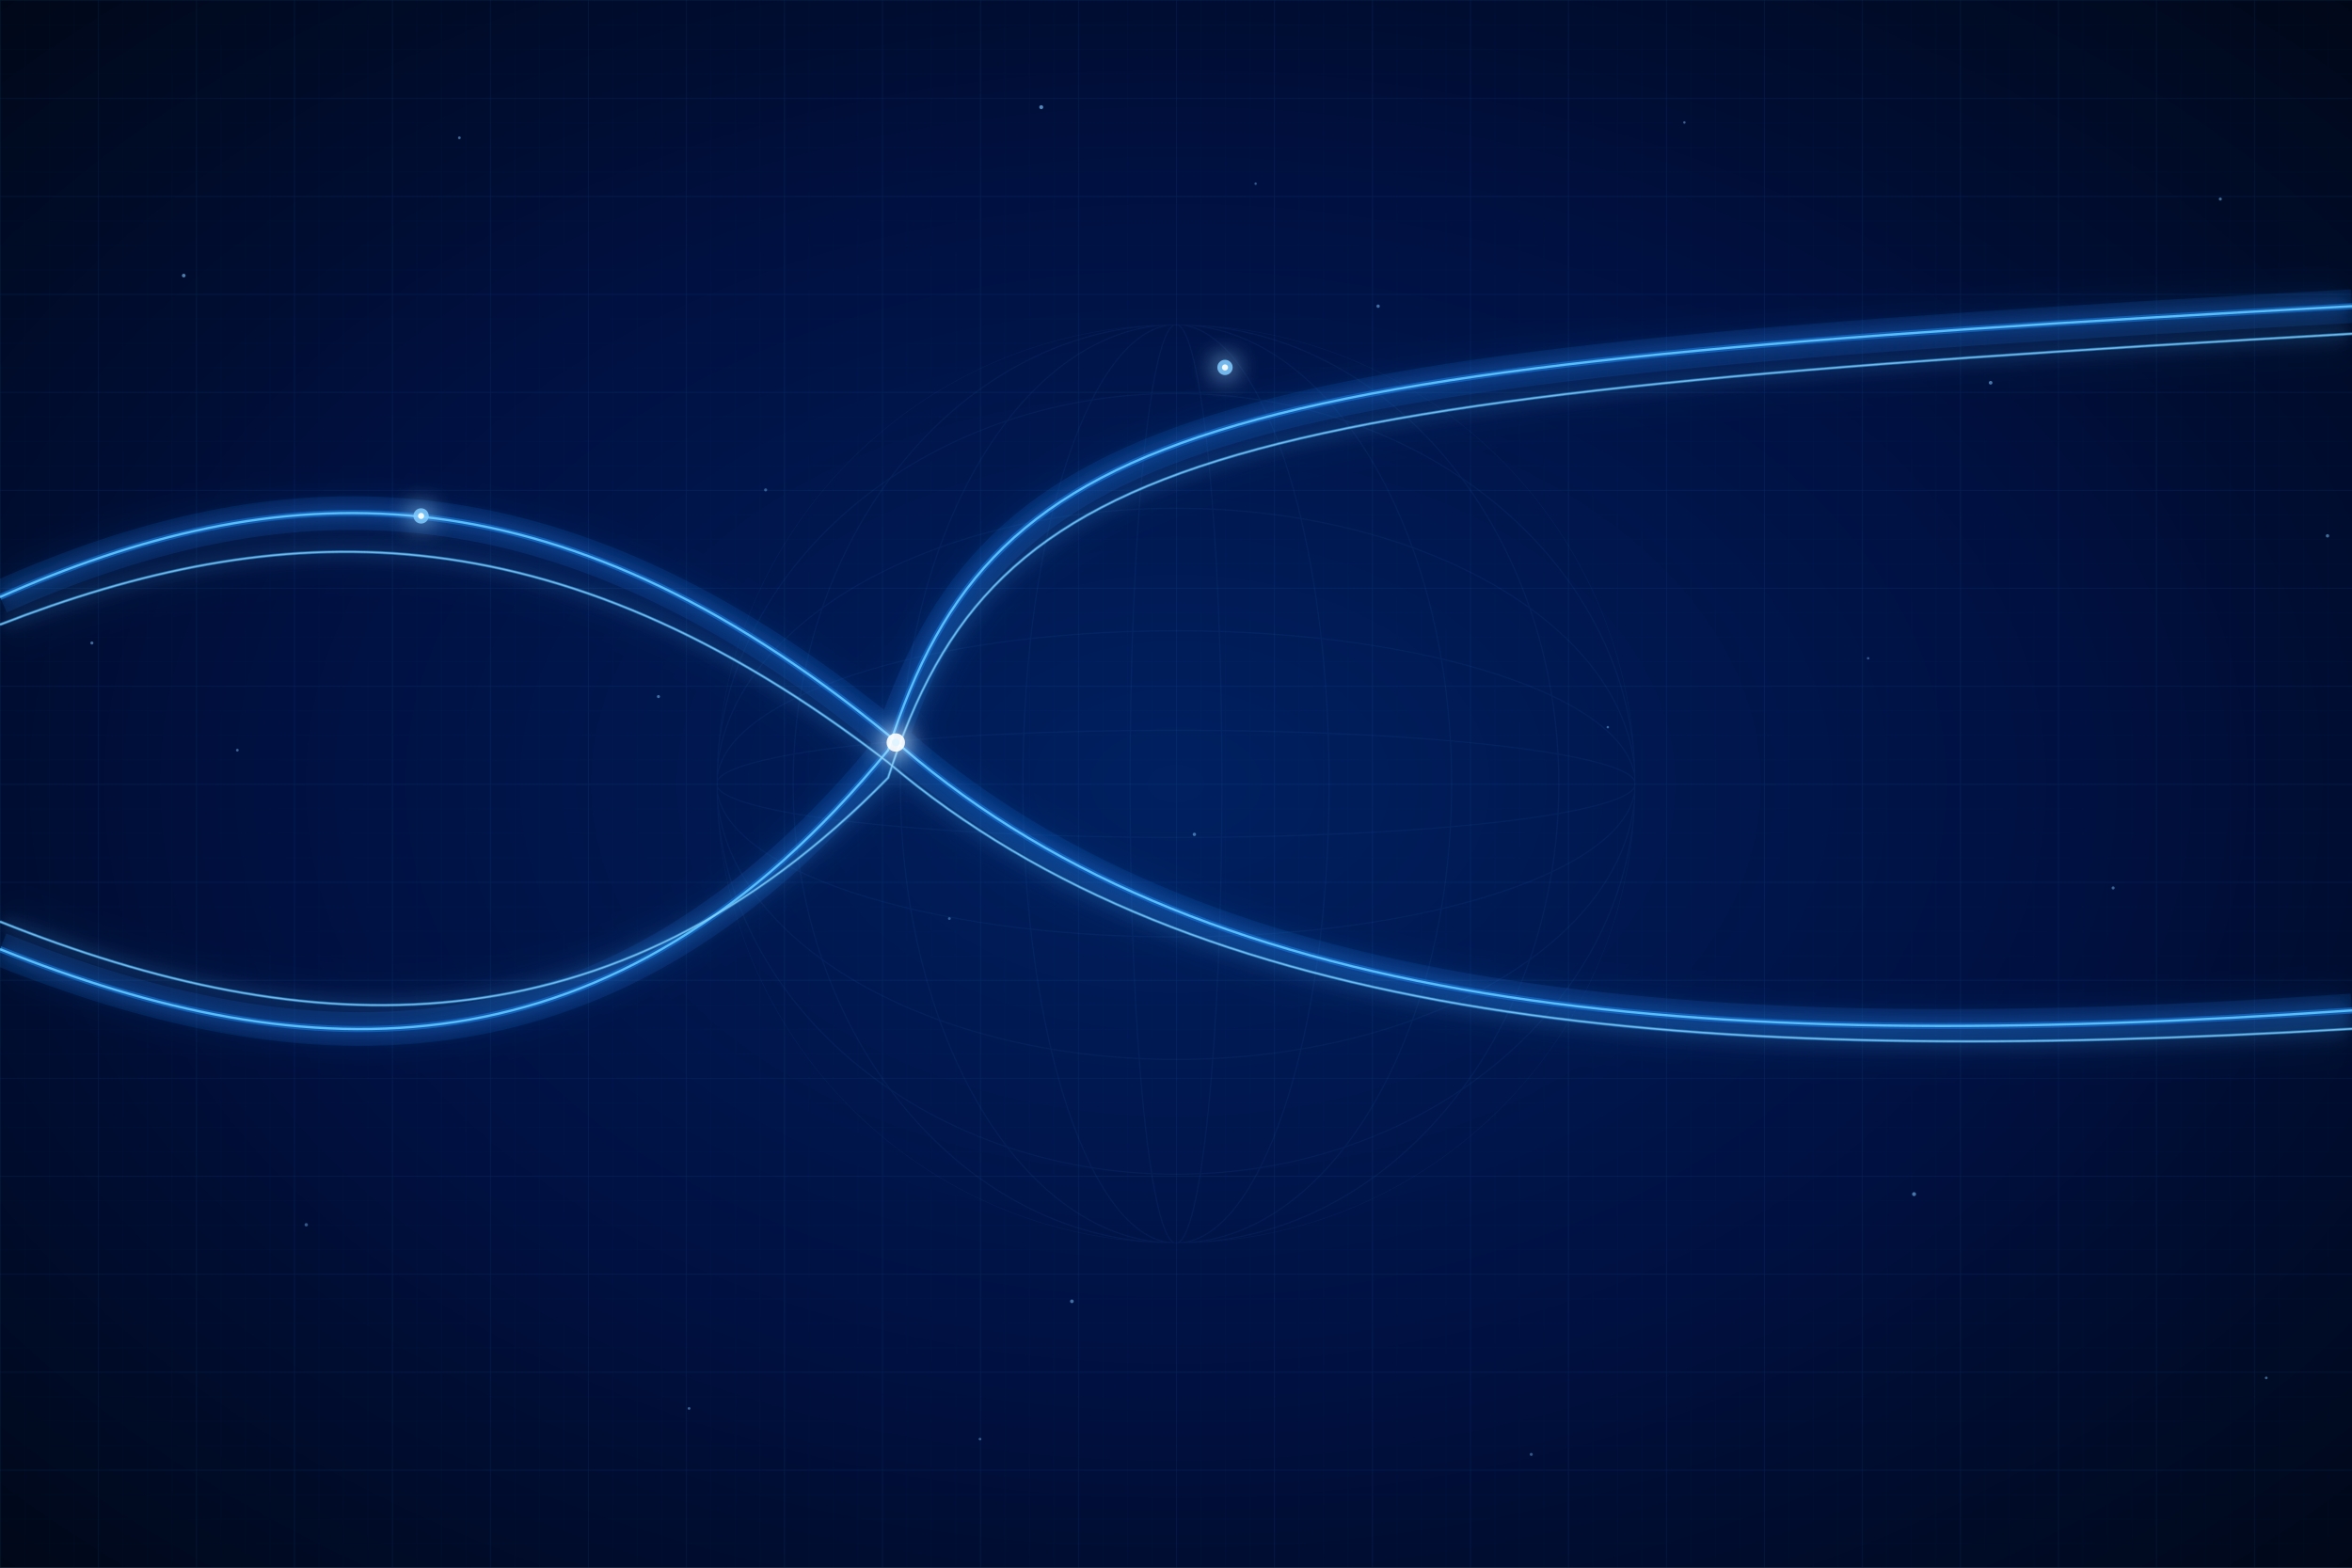
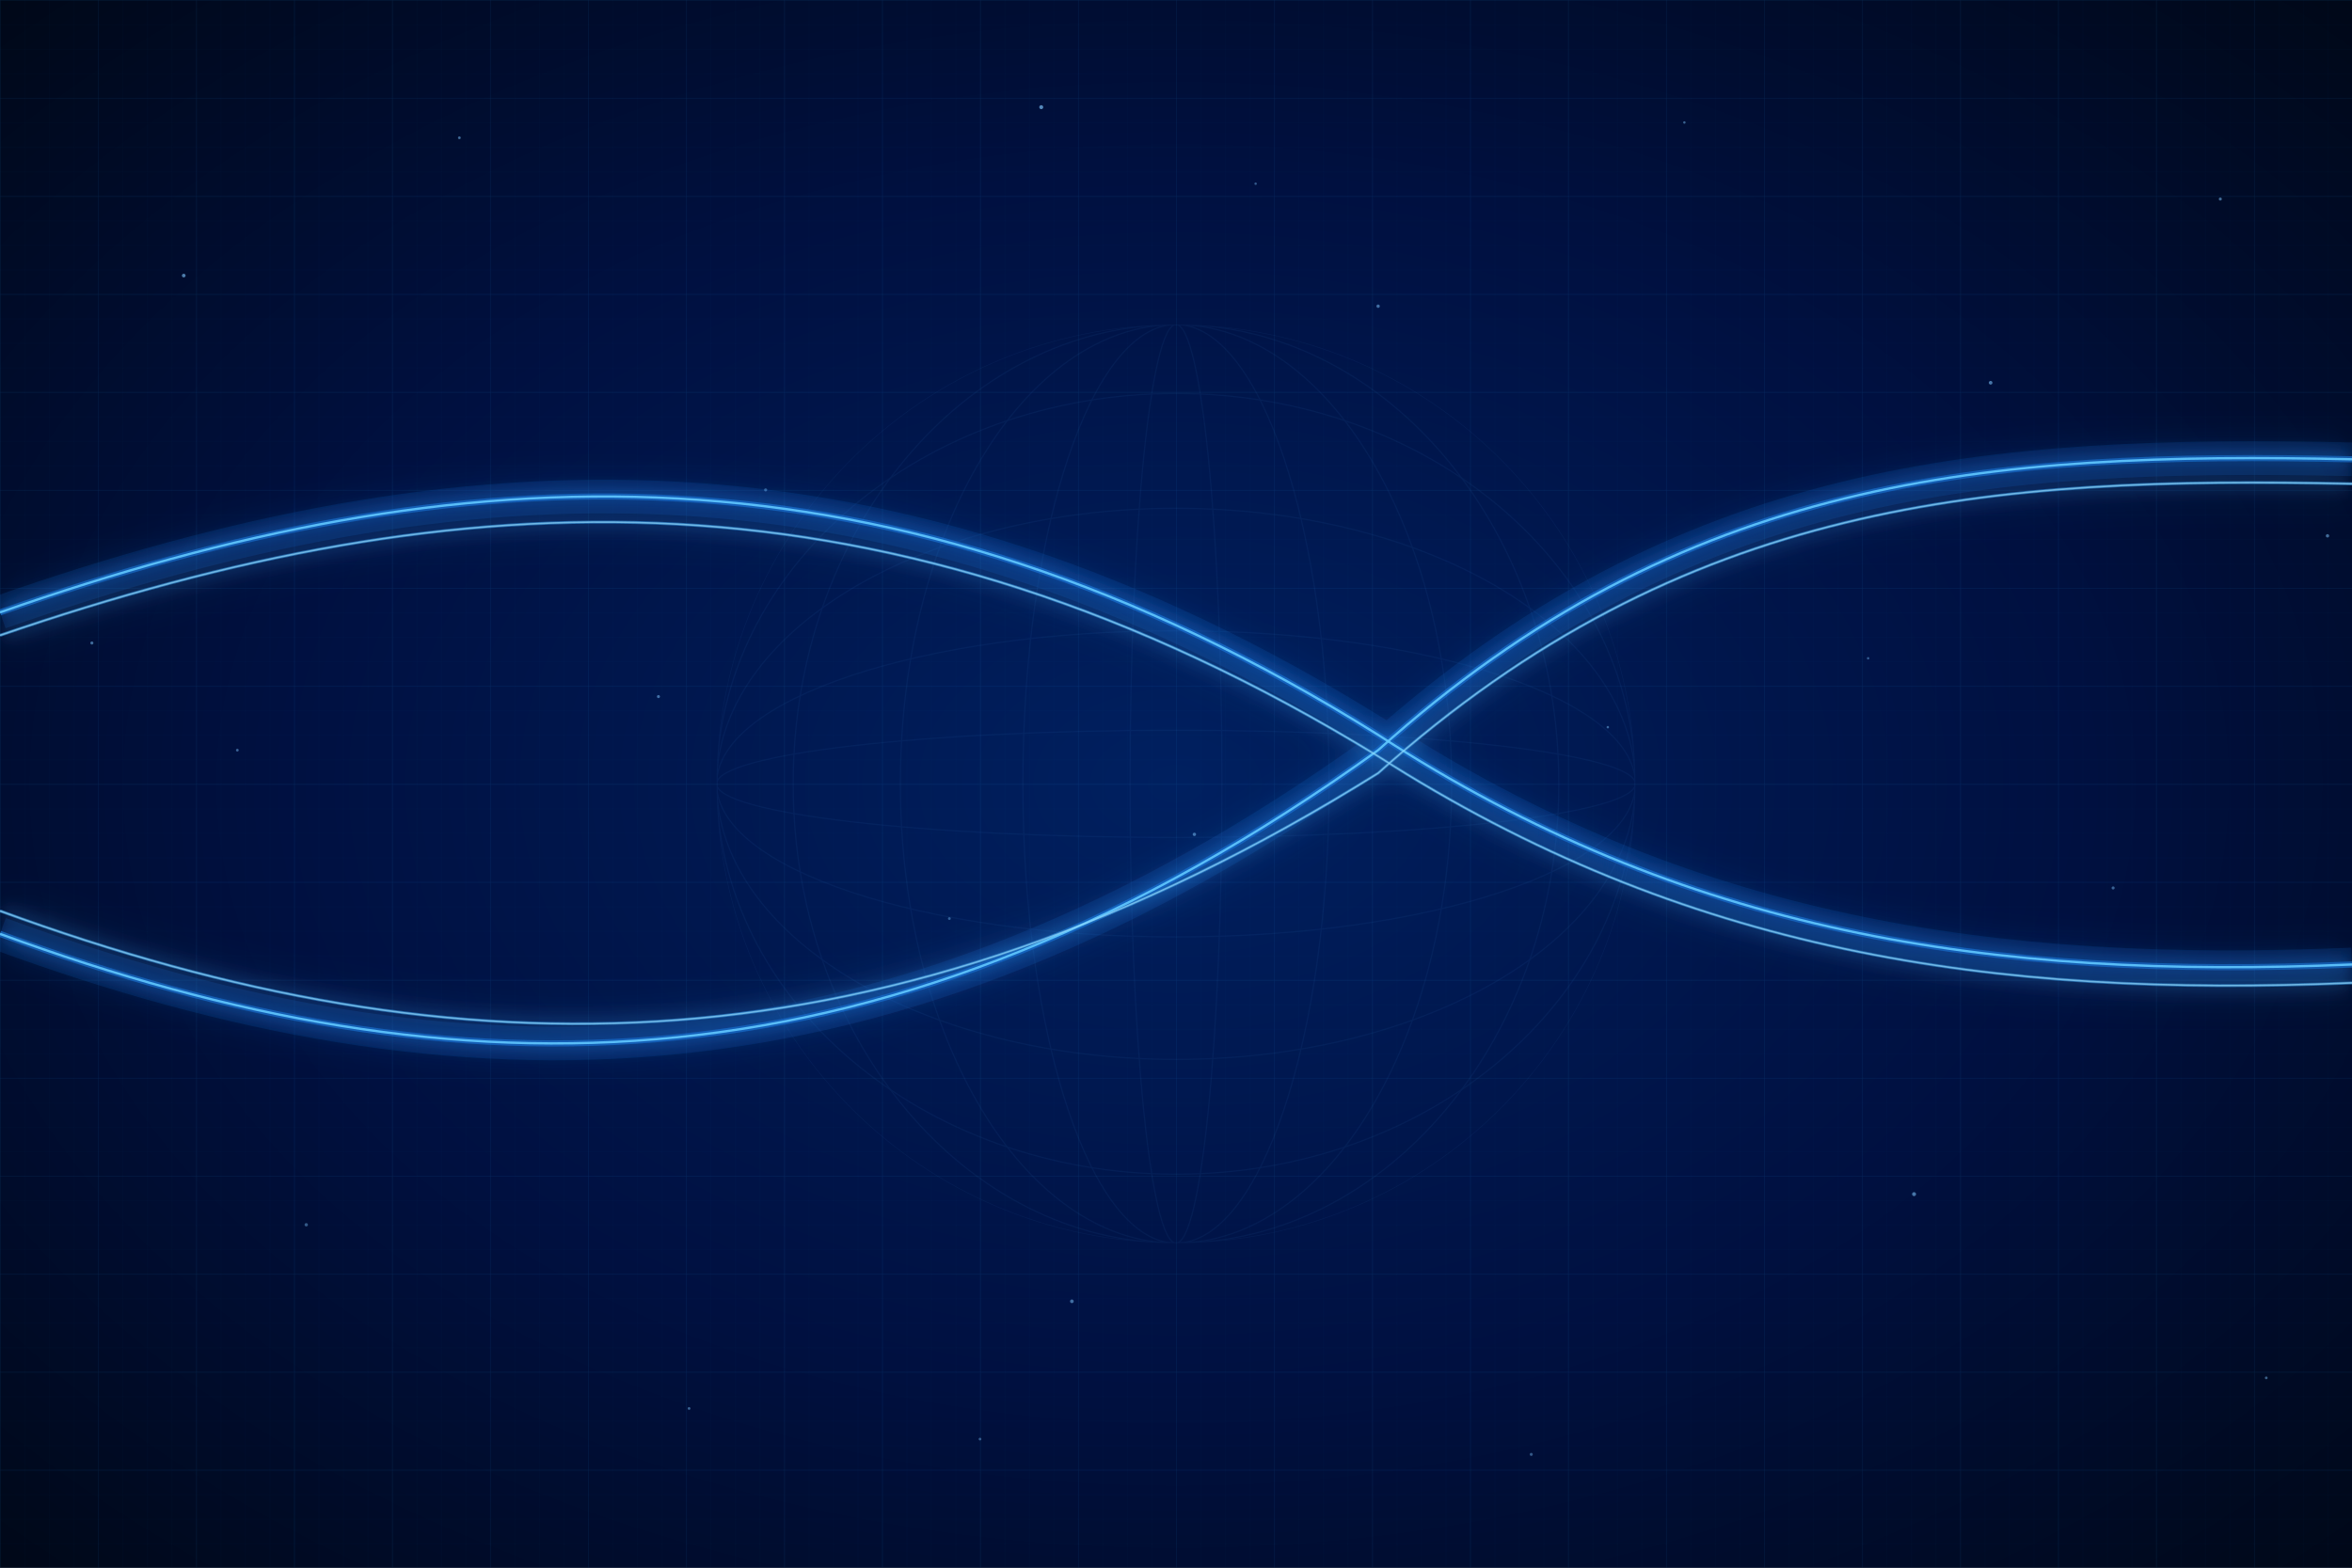
<svg xmlns="http://www.w3.org/2000/svg" viewBox="0 0 1536 1024" preserveAspectRatio="xMidYMid slice">
  <defs>
    <radialGradient id="bgGrad" cx="50%" cy="50%" r="70%" fx="50%" fy="50%">
      <stop offset="0%" stop-color="#002060" />
      <stop offset="55%" stop-color="#001040" />
      <stop offset="100%" stop-color="#000818" />
    </radialGradient>
    <filter id="glow" x="-30%" y="-300%" width="160%" height="700%">
      <feGaussianBlur in="SourceGraphic" stdDeviation="5" result="blur5" />
      <feGaussianBlur in="SourceGraphic" stdDeviation="12" result="blur12" />
      <feMerge>
        <feMergeNode in="blur12" />
        <feMergeNode in="blur5" />
        <feMergeNode in="SourceGraphic" />
      </feMerge>
    </filter>
    <filter id="sparkle" x="-200%" y="-200%" width="500%" height="500%">
      <feGaussianBlur in="SourceGraphic" stdDeviation="8" result="blur" />
      <feMerge>
        <feMergeNode in="blur" />
        <feMergeNode in="blur" />
        <feMergeNode in="SourceGraphic" />
      </feMerge>
    </filter>
    <clipPath id="globeClip">
      <circle cx="768" cy="512" r="300" />
    </clipPath>
    <pattern id="grid" x="0" y="0" width="64" height="64" patternUnits="userSpaceOnUse">
      <rect width="64" height="64" fill="none" />
      <path d="M 64 0 L 0 0 L 0 64" fill="none" stroke="rgba(40,140,220,0.13)" stroke-width="0.6" />
    </pattern>
    <pattern id="gridSmall" x="0" y="0" width="16" height="16" patternUnits="userSpaceOnUse">
      <rect width="16" height="16" fill="none" />
      <path d="M 16 0 L 0 0 L 0 16" fill="none" stroke="rgba(40,140,220,0.06)" stroke-width="0.3" />
    </pattern>
  </defs>
  <rect width="1536" height="1024" fill="#000c20" />
  <rect width="1536" height="1024" fill="url(#bgGrad)" />
  <rect width="1536" height="1024" fill="url(#gridSmall)" />
  <rect width="1536" height="1024" fill="url(#grid)" />
  <g opacity="0.07" stroke="#4090e0" stroke-width="0.8" fill="none" clip-path="url(#globeClip)">
    <ellipse cx="768" cy="512" rx="300" ry="300" />
    <ellipse cx="768" cy="512" rx="300" ry="255" />
    <ellipse cx="768" cy="512" rx="300" ry="180" />
    <ellipse cx="768" cy="512" rx="300" ry="100" />
    <ellipse cx="768" cy="512" rx="300" ry="35" />
    <ellipse cx="768" cy="512" rx="30" ry="300" />
    <ellipse cx="768" cy="512" rx="100" ry="300" />
    <ellipse cx="768" cy="512" rx="180" ry="300" />
    <ellipse cx="768" cy="512" rx="250" ry="300" />
  </g>
  <g opacity="0.18">
-     <path d="M 0 390 C 180 310 360 300 580 480 C 780 660 1100 690 1536 660" stroke="#1060c0" stroke-width="22" fill="none" />
-     <path d="M 0 620 C 200 700 400 710 580 490 C 650 270 800 240 1536 200" stroke="#1060c0" stroke-width="22" fill="none" />
+     <path d="M 0 400 C 300 295 580 280 900 480 C 1100 610 1300 640 1536 630" stroke="#1060c0" stroke-width="22" fill="none" />
+     <path d="M 0 610 C 300 720 580 720 900 490 C 1100 310 1300 295 1536 300" stroke="#1060c0" stroke-width="22" fill="none" />
  </g>
  <g filter="url(#glow)" opacity="0.55">
-     <path d="M 0 390 C 180 310 360 300 580 480 C 780 660 1100 690 1536 660" stroke="#2090ff" stroke-width="4" fill="none" />
-     <path d="M 0 620 C 200 700 400 710 580 490 C 650 270 800 240 1536 200" stroke="#2090ff" stroke-width="4" fill="none" />
-     <path d="M 0 408 C 180 338 360 328 580 498 C 780 668 1100 698 1536 672" stroke="#40b0ff" stroke-width="2" fill="none" />
-     <path d="M 0 602 C 200 682 400 692 580 508 C 650 290 800 260 1536 218" stroke="#40b0ff" stroke-width="2" fill="none" />
+     <path d="M 0 400 C 300 295 580 280 900 480 C 1100 610 1300 640 1536 630" stroke="#2090ff" stroke-width="4" fill="none" />
+     <path d="M 0 610 C 300 720 580 720 900 490 C 1100 310 1300 295 1536 300" stroke="#2090ff" stroke-width="4" fill="none" />
+     <path d="M 0 415 C 300 312 580 298 900 494 C 1100 622 1300 652 1536 642" stroke="#40b0ff" stroke-width="2" fill="none" />
+     <path d="M 0 595 C 300 705 580 705 900 505 C 1100 326 1300 311 1536 316" stroke="#40b0ff" stroke-width="2" fill="none" />
  </g>
  <g>
-     <path d="M 0 390 C 180 310 360 300 580 480 C 780 660 1100 690 1536 660" stroke="#60c8ff" stroke-width="1.5" fill="none" opacity="0.9" />
-     <path d="M 0 620 C 200 700 400 710 580 490 C 650 270 800 240 1536 200" stroke="#60c8ff" stroke-width="1.5" fill="none" opacity="0.9" />
-     <path d="M 0 408 C 180 338 360 328 580 498 C 780 668 1100 698 1536 672" stroke="#90d8ff" stroke-width="1" fill="none" opacity="0.7" />
-     <path d="M 0 602 C 200 682 400 692 580 508 C 650 290 800 260 1536 218" stroke="#90d8ff" stroke-width="1" fill="none" opacity="0.7" />
-   </g>
-   <g filter="url(#sparkle)">
-     <circle cx="275" cy="337" r="5" fill="#80ccff" opacity="0.85" />
-     <circle cx="275" cy="337" r="2" fill="#ffffff" opacity="0.9" />
-   </g>
-   <g filter="url(#sparkle)">
-     <circle cx="585" cy="485" r="6" fill="#ffffff" opacity="0.90" />
-     <circle cx="585" cy="485" r="2.5" fill="#e0f4ff" opacity="1" />
-   </g>
-   <g filter="url(#sparkle)">
-     <circle cx="800" cy="240" r="5" fill="#80ccff" opacity="0.85" />
-     <circle cx="800" cy="240" r="2" fill="#ffffff" opacity="0.9" />
+     <path d="M 0 400 C 300 295 580 280 900 480 C 1100 610 1300 640 1536 630" stroke="#60c8ff" stroke-width="1.5" fill="none" opacity="0.9" />
+     <path d="M 0 610 C 300 720 580 720 900 490 C 1100 310 1300 295 1536 300" stroke="#60c8ff" stroke-width="1.5" fill="none" opacity="0.9" />
+     <path d="M 0 415 C 300 312 580 298 900 494 C 1100 622 1300 652 1536 642" stroke="#90d8ff" stroke-width="1" fill="none" opacity="0.7" />
+     <path d="M 0 595 C 300 705 580 705 900 505 C 1100 326 1300 311 1536 316" stroke="#90d8ff" stroke-width="1" fill="none" opacity="0.7" />
  </g>
  <g fill="#80c8ff">
    <circle cx="120" cy="180" r="1.2" opacity="0.6" />
    <circle cx="300" cy="90" r="0.9" opacity="0.5" />
    <circle cx="500" cy="320" r="1.0" opacity="0.4" />
    <circle cx="680" cy="70" r="1.3" opacity="0.65" />
    <circle cx="900" cy="200" r="1.1" opacity="0.5" />
    <circle cx="1100" cy="80" r="0.8" opacity="0.45" />
    <circle cx="1300" cy="250" r="1.2" opacity="0.55" />
    <circle cx="1450" cy="130" r="1.0" opacity="0.5" />
    <circle cx="200" cy="800" r="1.1" opacity="0.4" />
    <circle cx="450" cy="920" r="0.9" opacity="0.45" />
    <circle cx="700" cy="850" r="1.2" opacity="0.5" />
    <circle cx="1000" cy="950" r="1.0" opacity="0.4" />
    <circle cx="1250" cy="780" r="1.3" opacity="0.55" />
    <circle cx="1480" cy="900" r="0.9" opacity="0.45" />
    <circle cx="60" cy="420" r="1.0" opacity="0.5" />
    <circle cx="1520" cy="350" r="1.1" opacity="0.5" />
    <circle cx="820" cy="120" r="0.8" opacity="0.4" />
    <circle cx="640" cy="940" r="0.9" opacity="0.4" />
    <circle cx="155" cy="490" r="0.9" opacity="0.45" />
    <circle cx="430" cy="455" r="1.0" opacity="0.50" />
    <circle cx="780" cy="545" r="1.1" opacity="0.50" />
    <circle cx="1050" cy="475" r="0.8" opacity="0.45" />
    <circle cx="1380" cy="580" r="1.0" opacity="0.45" />
    <circle cx="620" cy="600" r="0.9" opacity="0.40" />
    <circle cx="1220" cy="430" r="0.8" opacity="0.40" />
  </g>
</svg>
